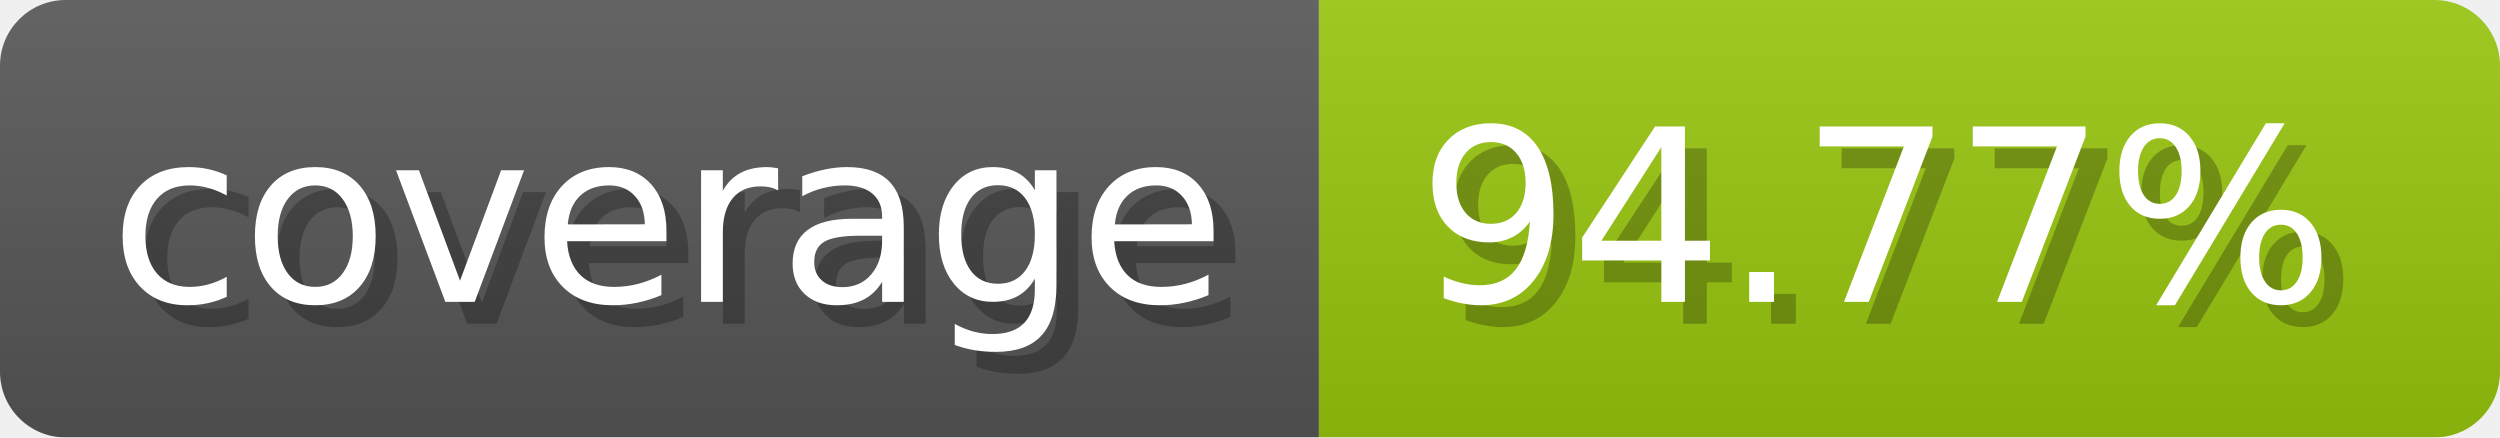
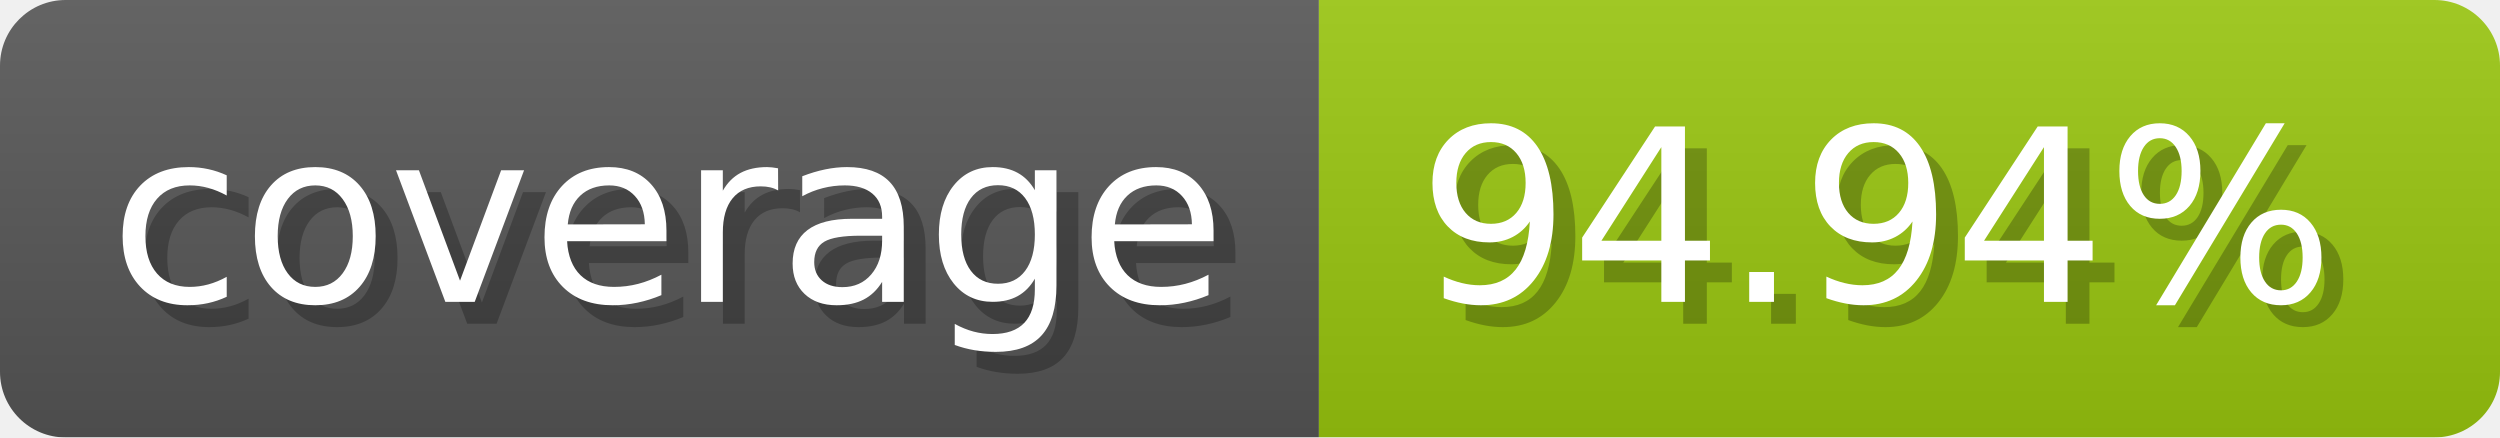
- <svg xmlns="http://www.w3.org/2000/svg" width="114.3" height="20" viewBox="0 0 1143 200" role="img" aria-label="coverage: 94.77%">
-   <linearGradient id="nCpKk" x2="0" y2="100%">
+ <svg xmlns="http://www.w3.org/2000/svg" width="114.3" height="20" viewBox="0 0 1143 200" role="img" aria-label="coverage: 94.94%">
+   <linearGradient id="bqQAr" x2="0" y2="100%">
    <stop offset="0" stop-opacity=".1" stop-color="#EEE" />
    <stop offset="1" stop-opacity=".1" />
  </linearGradient>
-   <mask id="rzRbB">
+   <mask id="OJHmB">
    <rect width="1143" height="200" rx="30" fill="#FFF" />
  </mask>
-   <g mask="url(#rzRbB)">
+   <g mask="url(#OJHmB)">
    <rect width="603" height="200" fill="#555" />
    <rect width="540" height="200" fill="#97c40f" x="603" />
-     <rect width="1143" height="200" fill="url(#nCpKk)" />
+     <rect width="1143" height="200" fill="url(#bqQAr)" />
  </g>
  <g aria-hidden="true" fill="#fff" text-anchor="start" font-family="Verdana,DejaVu Sans,sans-serif" font-size="110">
    <text x="60" y="148" textLength="503" fill="#000" opacity="0.25">coverage</text>
    <text x="50" y="138" textLength="503">coverage</text>
-     <text x="658" y="148" textLength="440" fill="#000" opacity="0.25">94.77%</text>
-     <text x="648" y="138" textLength="440">94.77%</text>
+     <text x="658" y="148" textLength="440" fill="#000" opacity="0.25">94.94%</text>
+     <text x="648" y="138" textLength="440">94.94%</text>
  </g>
</svg>
